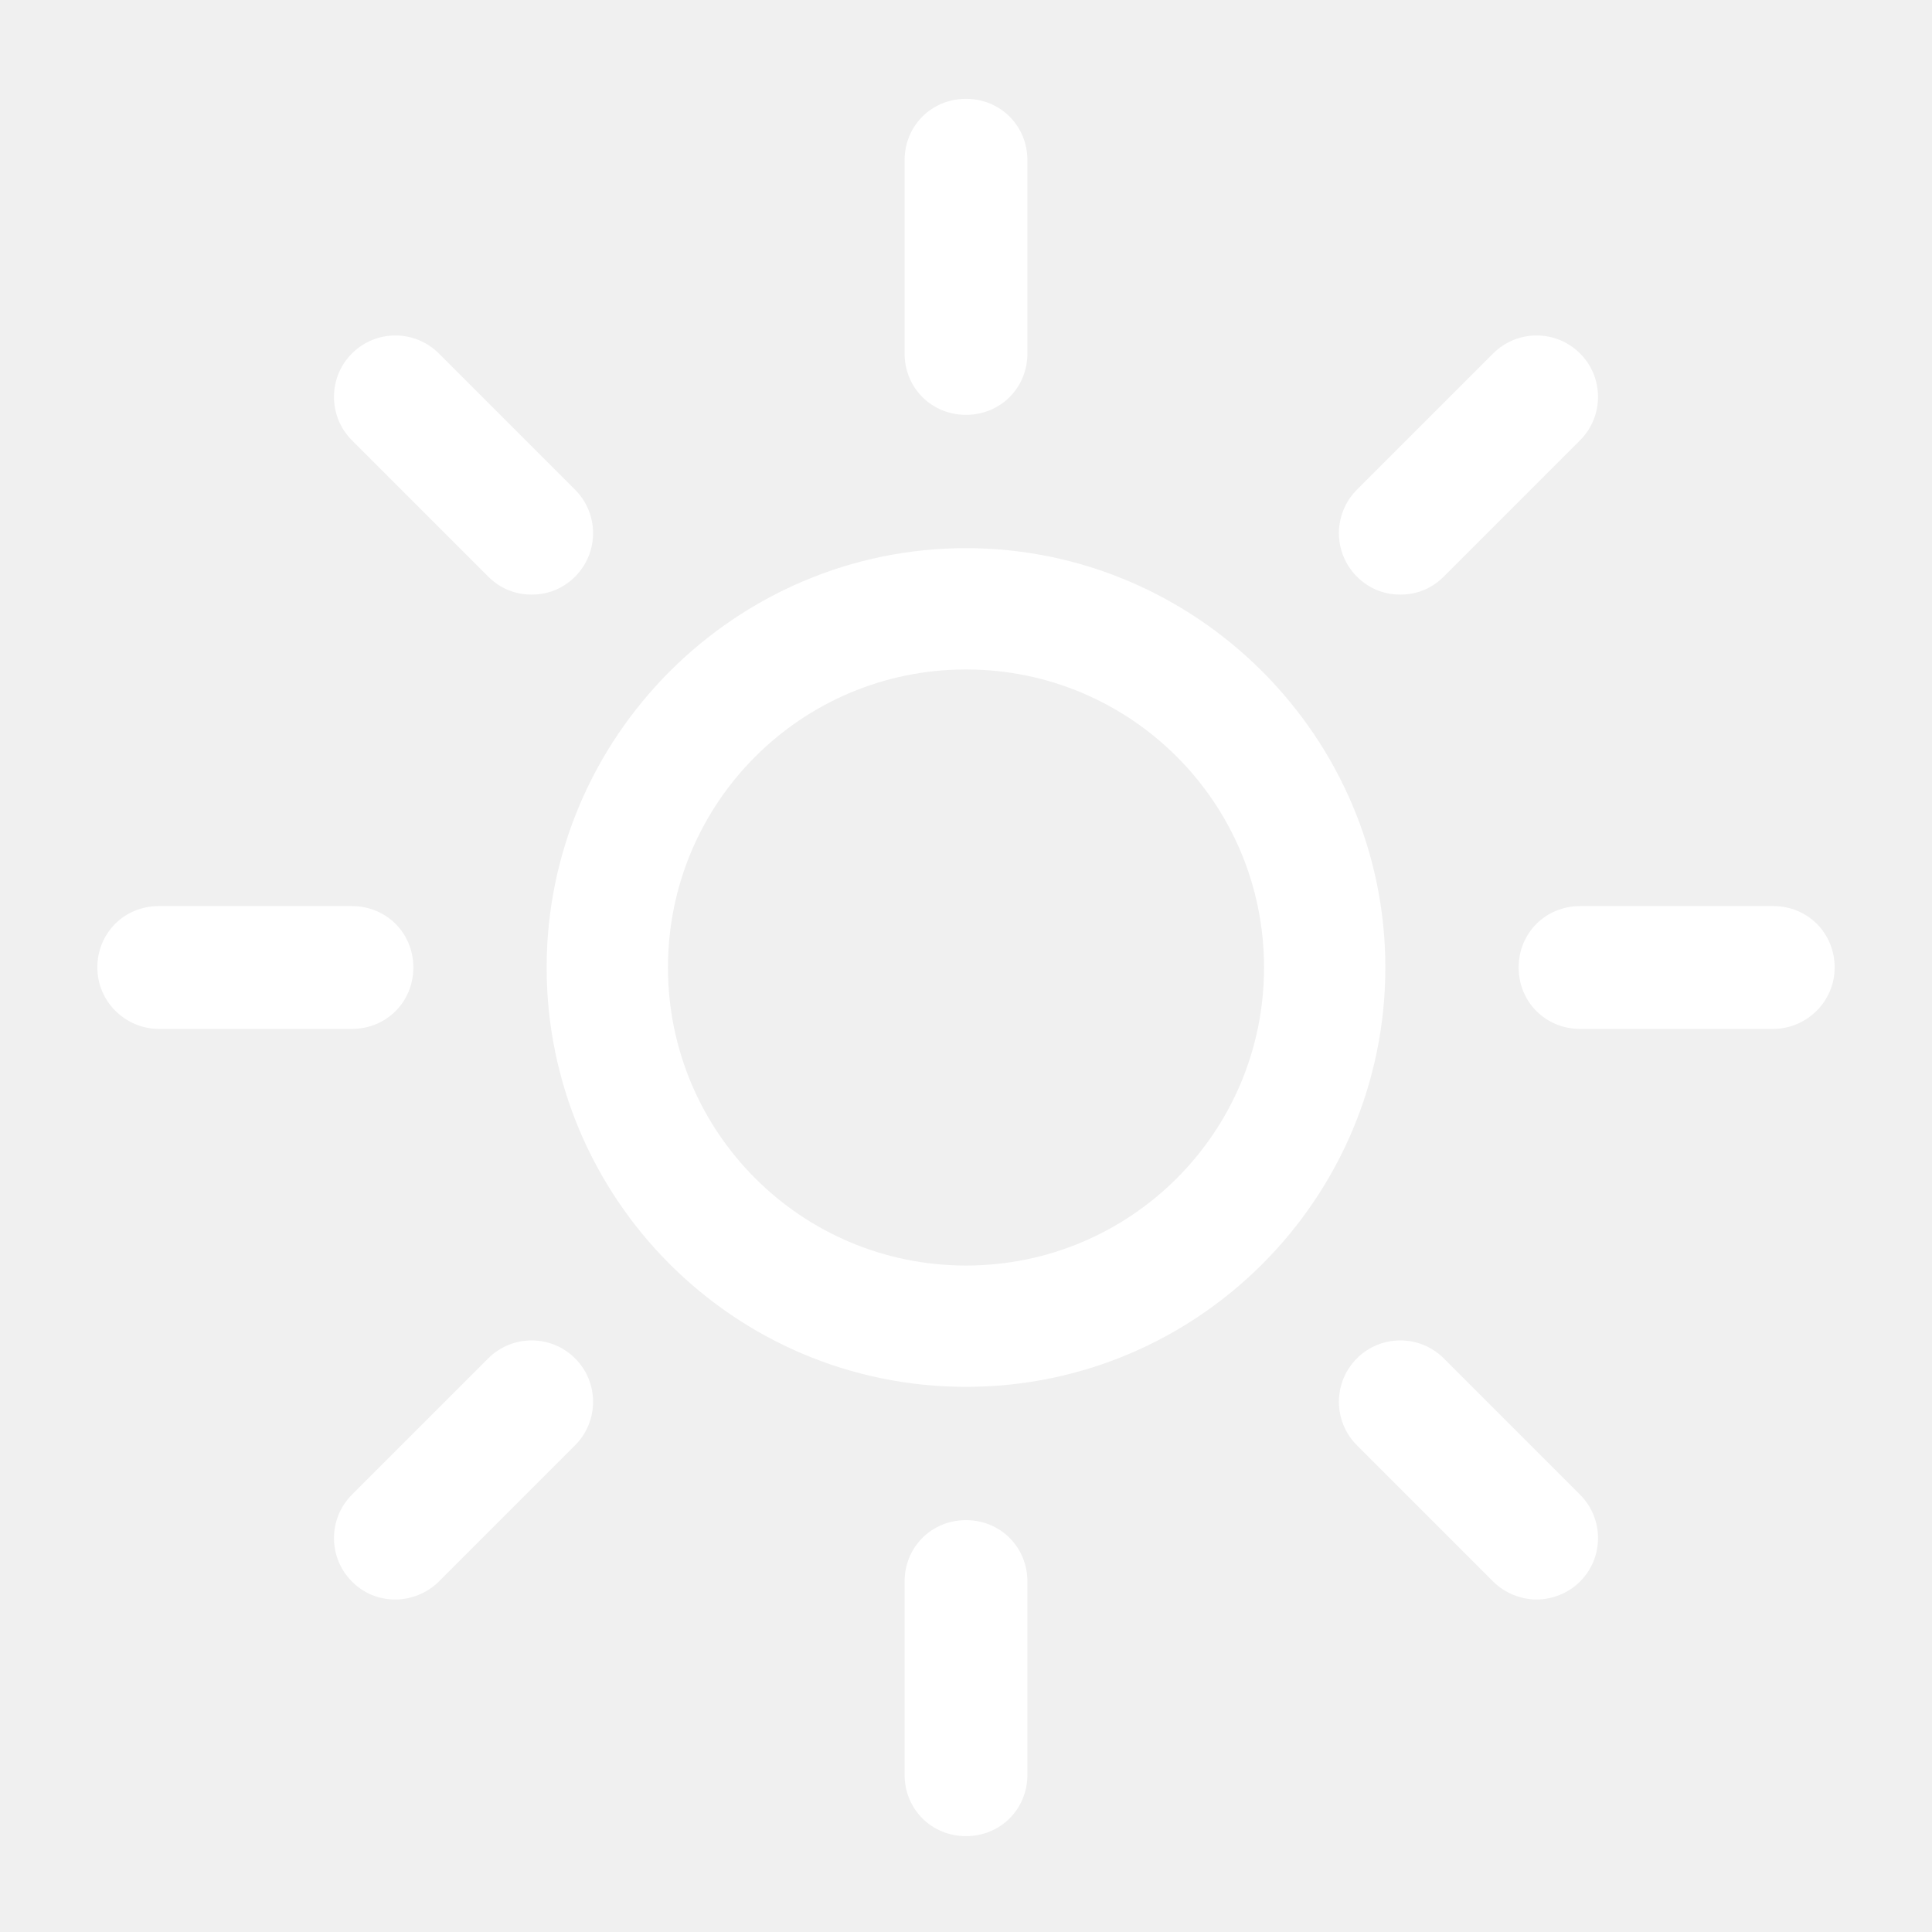
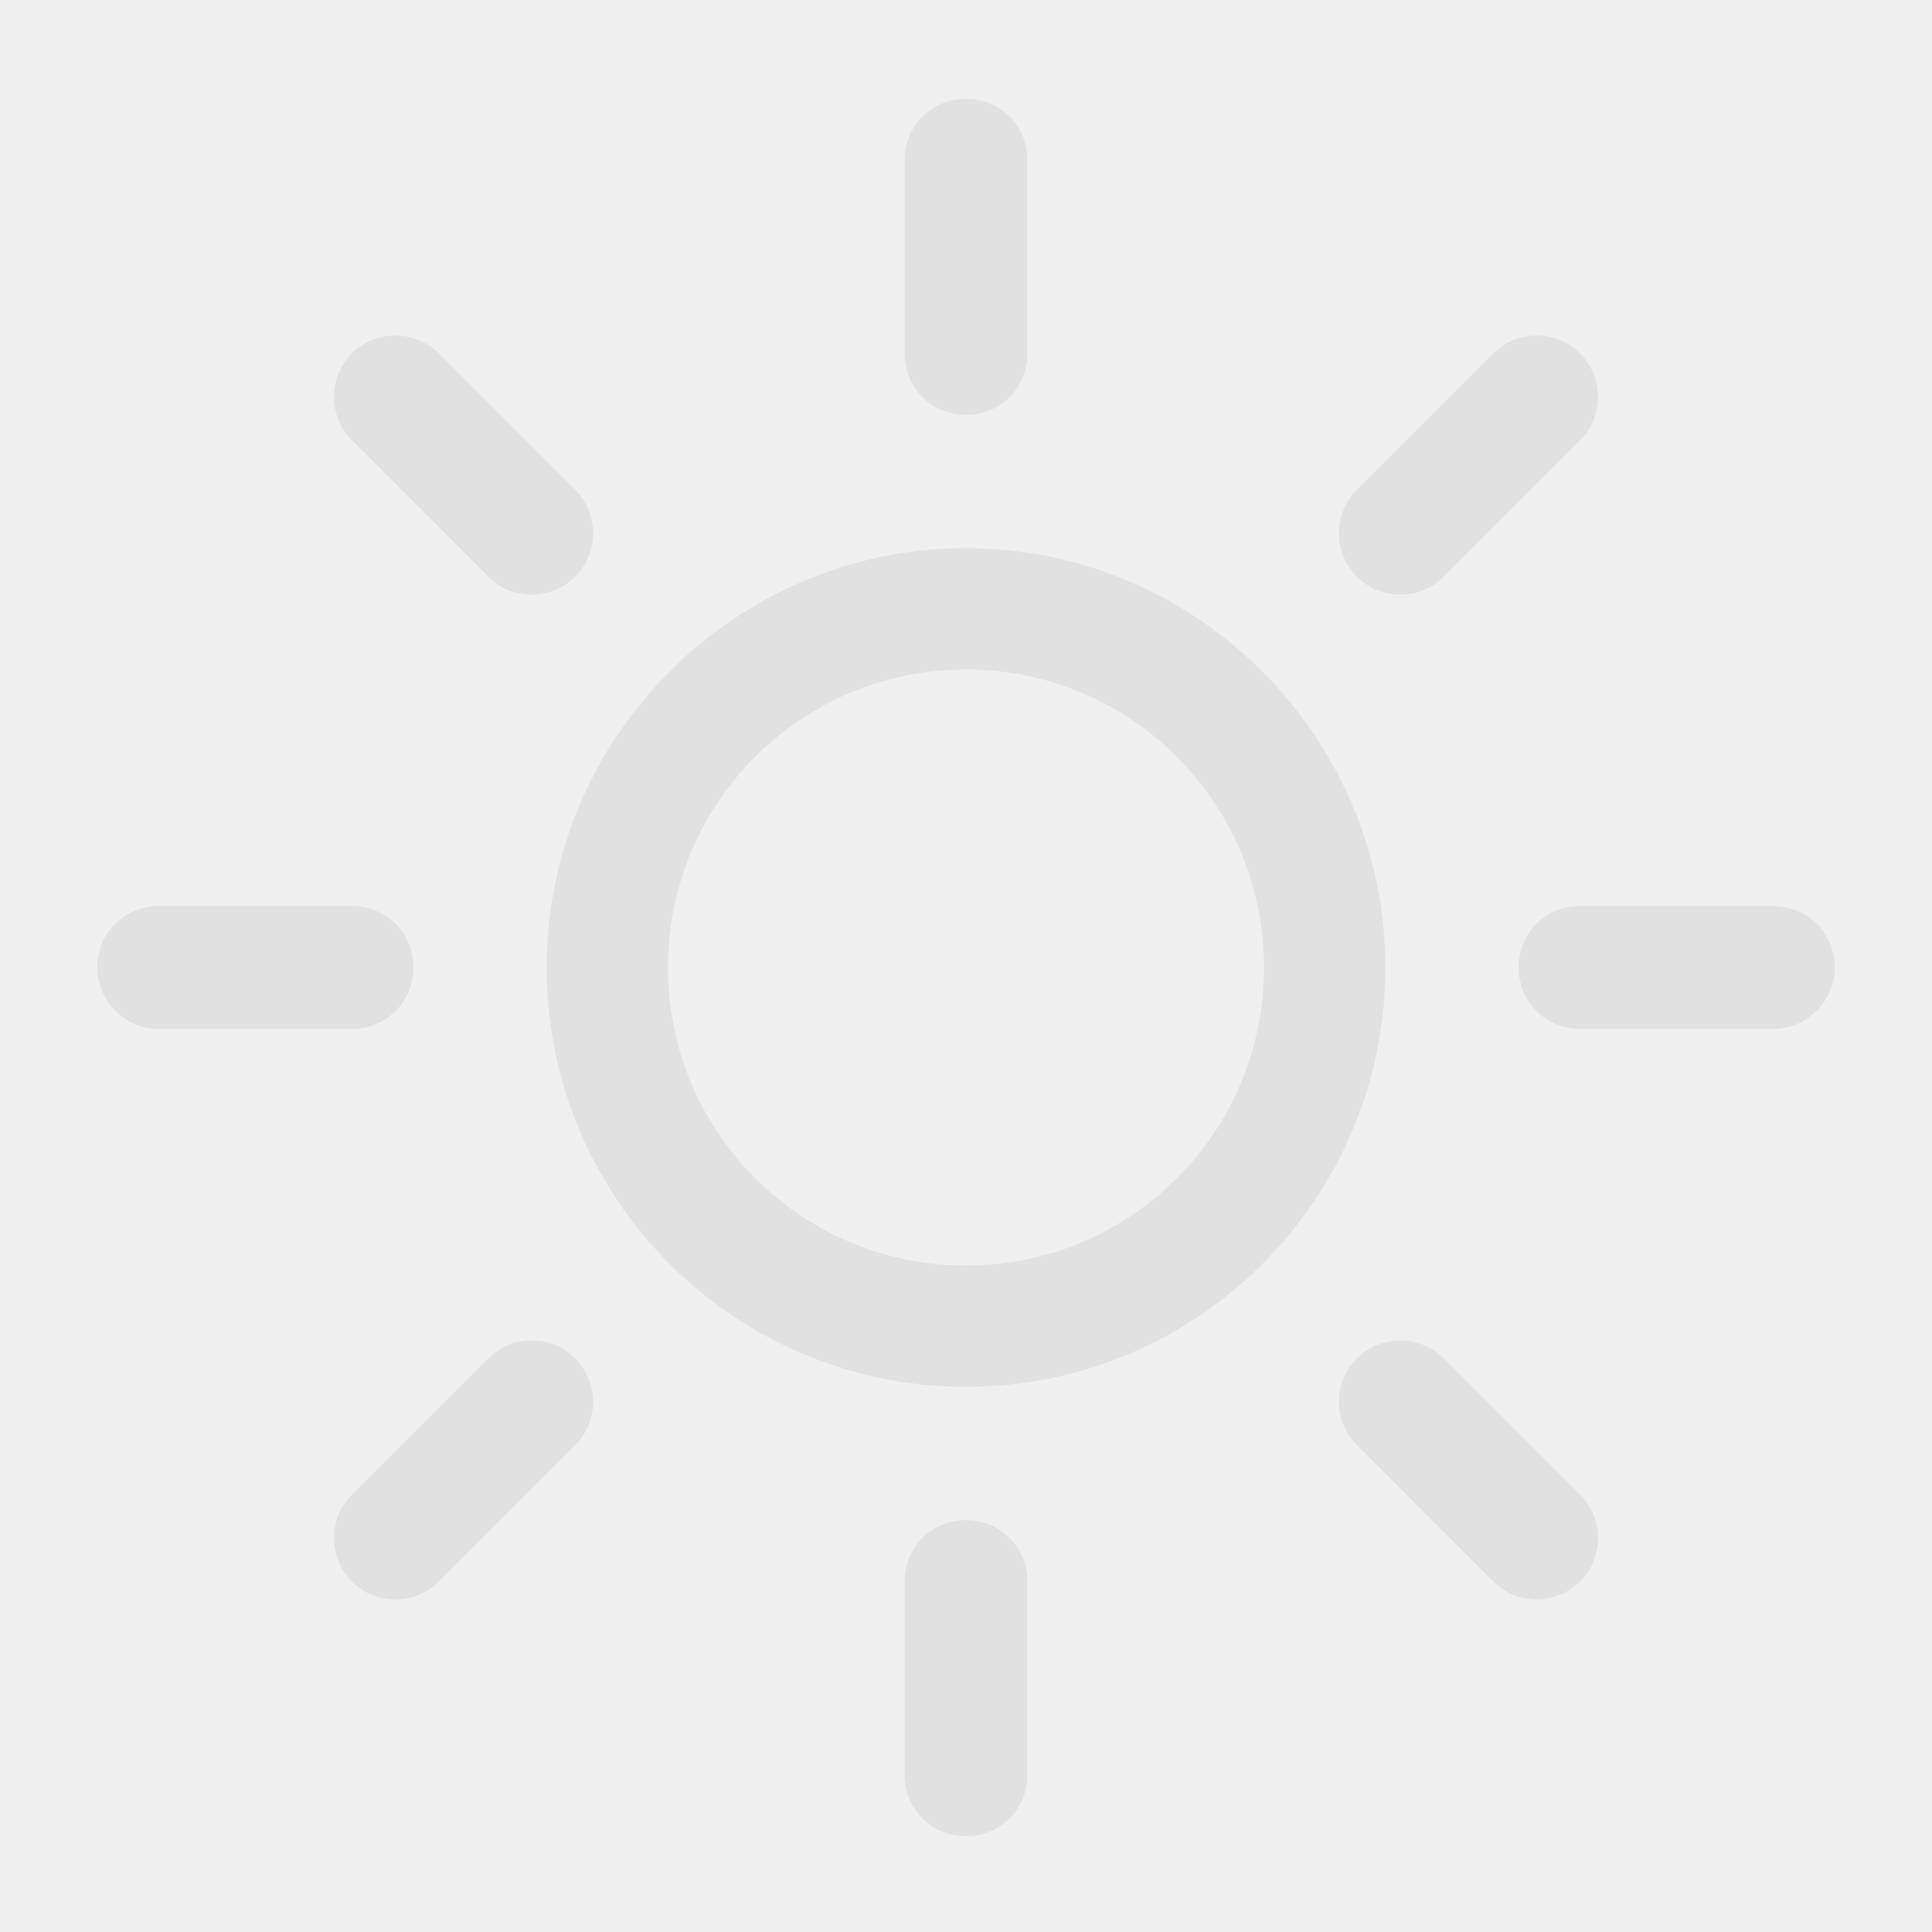
- <svg xmlns="http://www.w3.org/2000/svg" fill="#fff" version="1.1" viewBox="0 0 129 129" enable-background="new 0 0 129 129">
+ <svg xmlns="http://www.w3.org/2000/svg" fill="#e1e1e1" version="1.1" viewBox="0 0 129 129" enable-background="new 0 0 129 129">
  <g>
    <g>
      <path d="m64.5,92.6c15.5,0 28-12.6 28-28s-12.6-28-28-28-28,12.6-28,28 12.5,28 28,28zm0-47.9c11,0 19.9,8.9 19.9,19.9 0,11-8.9,19.9-19.9,19.9s-19.9-8.9-19.9-19.9c0-11 8.9-19.9 19.9-19.9z" />
      <path d="m68.6,23.6v-12.9c0-2.3-1.8-4.1-4.1-4.1s-4.1,1.8-4.1,4.1v12.9c0,2.3 1.8,4.1 4.1,4.1s4.1-1.8 4.1-4.1z" />
      <path d="m60.4,105.6v12.9c0,2.3 1.8,4.1 4.1,4.1s4.1-1.8 4.1-4.1v-12.9c0-2.3-1.8-4.1-4.1-4.1s-4.1,1.8-4.1,4.1z" />
      <path d="m96.4,38.5l9.1-9.1c1.6-1.6 1.6-4.2 0-5.8-1.6-1.6-4.2-1.6-5.8,0l-9.1,9.1c-1.6,1.6-1.6,4.2 0,5.8 0.8,0.8 1.8,1.2 2.9,1.2s2.1-0.4 2.9-1.2z" />
      <path d="m23.5,105.6c0.8,0.8 1.8,1.2 2.9,1.2 1,0 2.1-0.4 2.9-1.2l9.1-9.1c1.6-1.6 1.6-4.2 0-5.8-1.6-1.6-4.2-1.6-5.8,0l-9.1,9.1c-1.6,1.6-1.6,4.2 0,5.8z" />
      <path d="m122.5,64.6c0-2.3-1.8-4.1-4.1-4.1h-12.9c-2.3,0-4.1,1.8-4.1,4.1 0,2.3 1.8,4.1 4.1,4.1h12.9c2.2,1.42109e-14 4.1-1.8 4.1-4.1z" />
      <path d="m10.6,68.7h12.9c2.3,0 4.1-1.8 4.1-4.1 0-2.3-1.8-4.1-4.1-4.1h-12.9c-2.3,0-4.1,1.8-4.1,4.1 0,2.3 1.9,4.1 4.1,4.1z" />
      <path d="m102.6,106.8c1,0 2.1-0.4 2.9-1.2 1.6-1.6 1.6-4.2 0-5.8l-9.1-9.1c-1.6-1.6-4.2-1.6-5.8,0-1.6,1.6-1.6,4.2 0,5.8l9.1,9.1c0.8,0.8 1.9,1.2 2.9,1.2z" />
      <path d="m38.4,38.5c1.6-1.6 1.6-4.2 0-5.8l-9.1-9.1c-1.6-1.6-4.2-1.6-5.8,0-1.6,1.6-1.6,4.2 0,5.8l9.1,9.1c0.8,0.8 1.8,1.2 2.9,1.2s2.1-0.4 2.9-1.2z" />
    </g>
  </g>
</svg>
